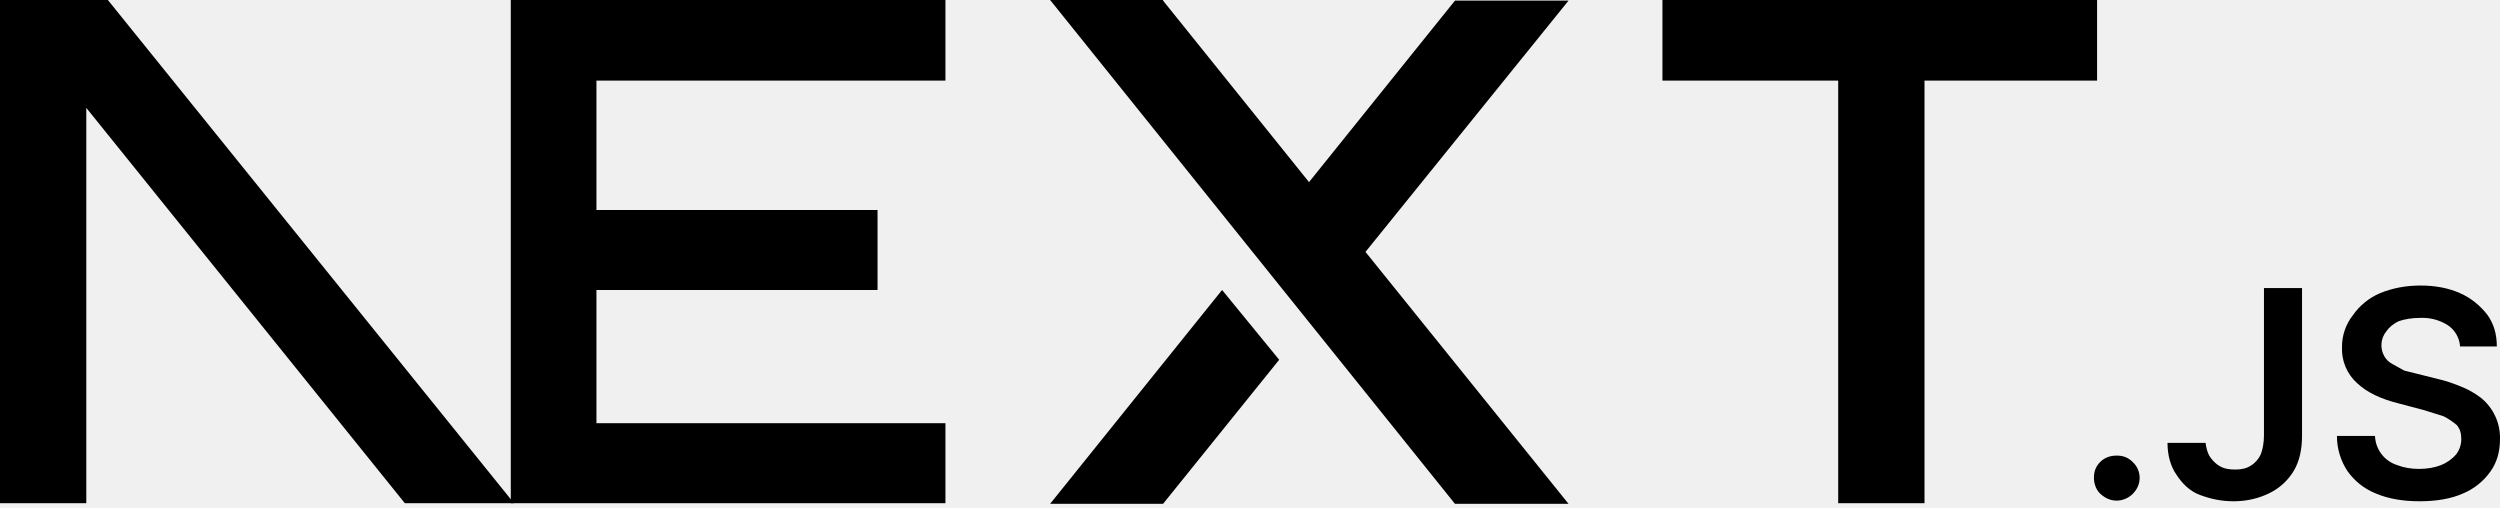
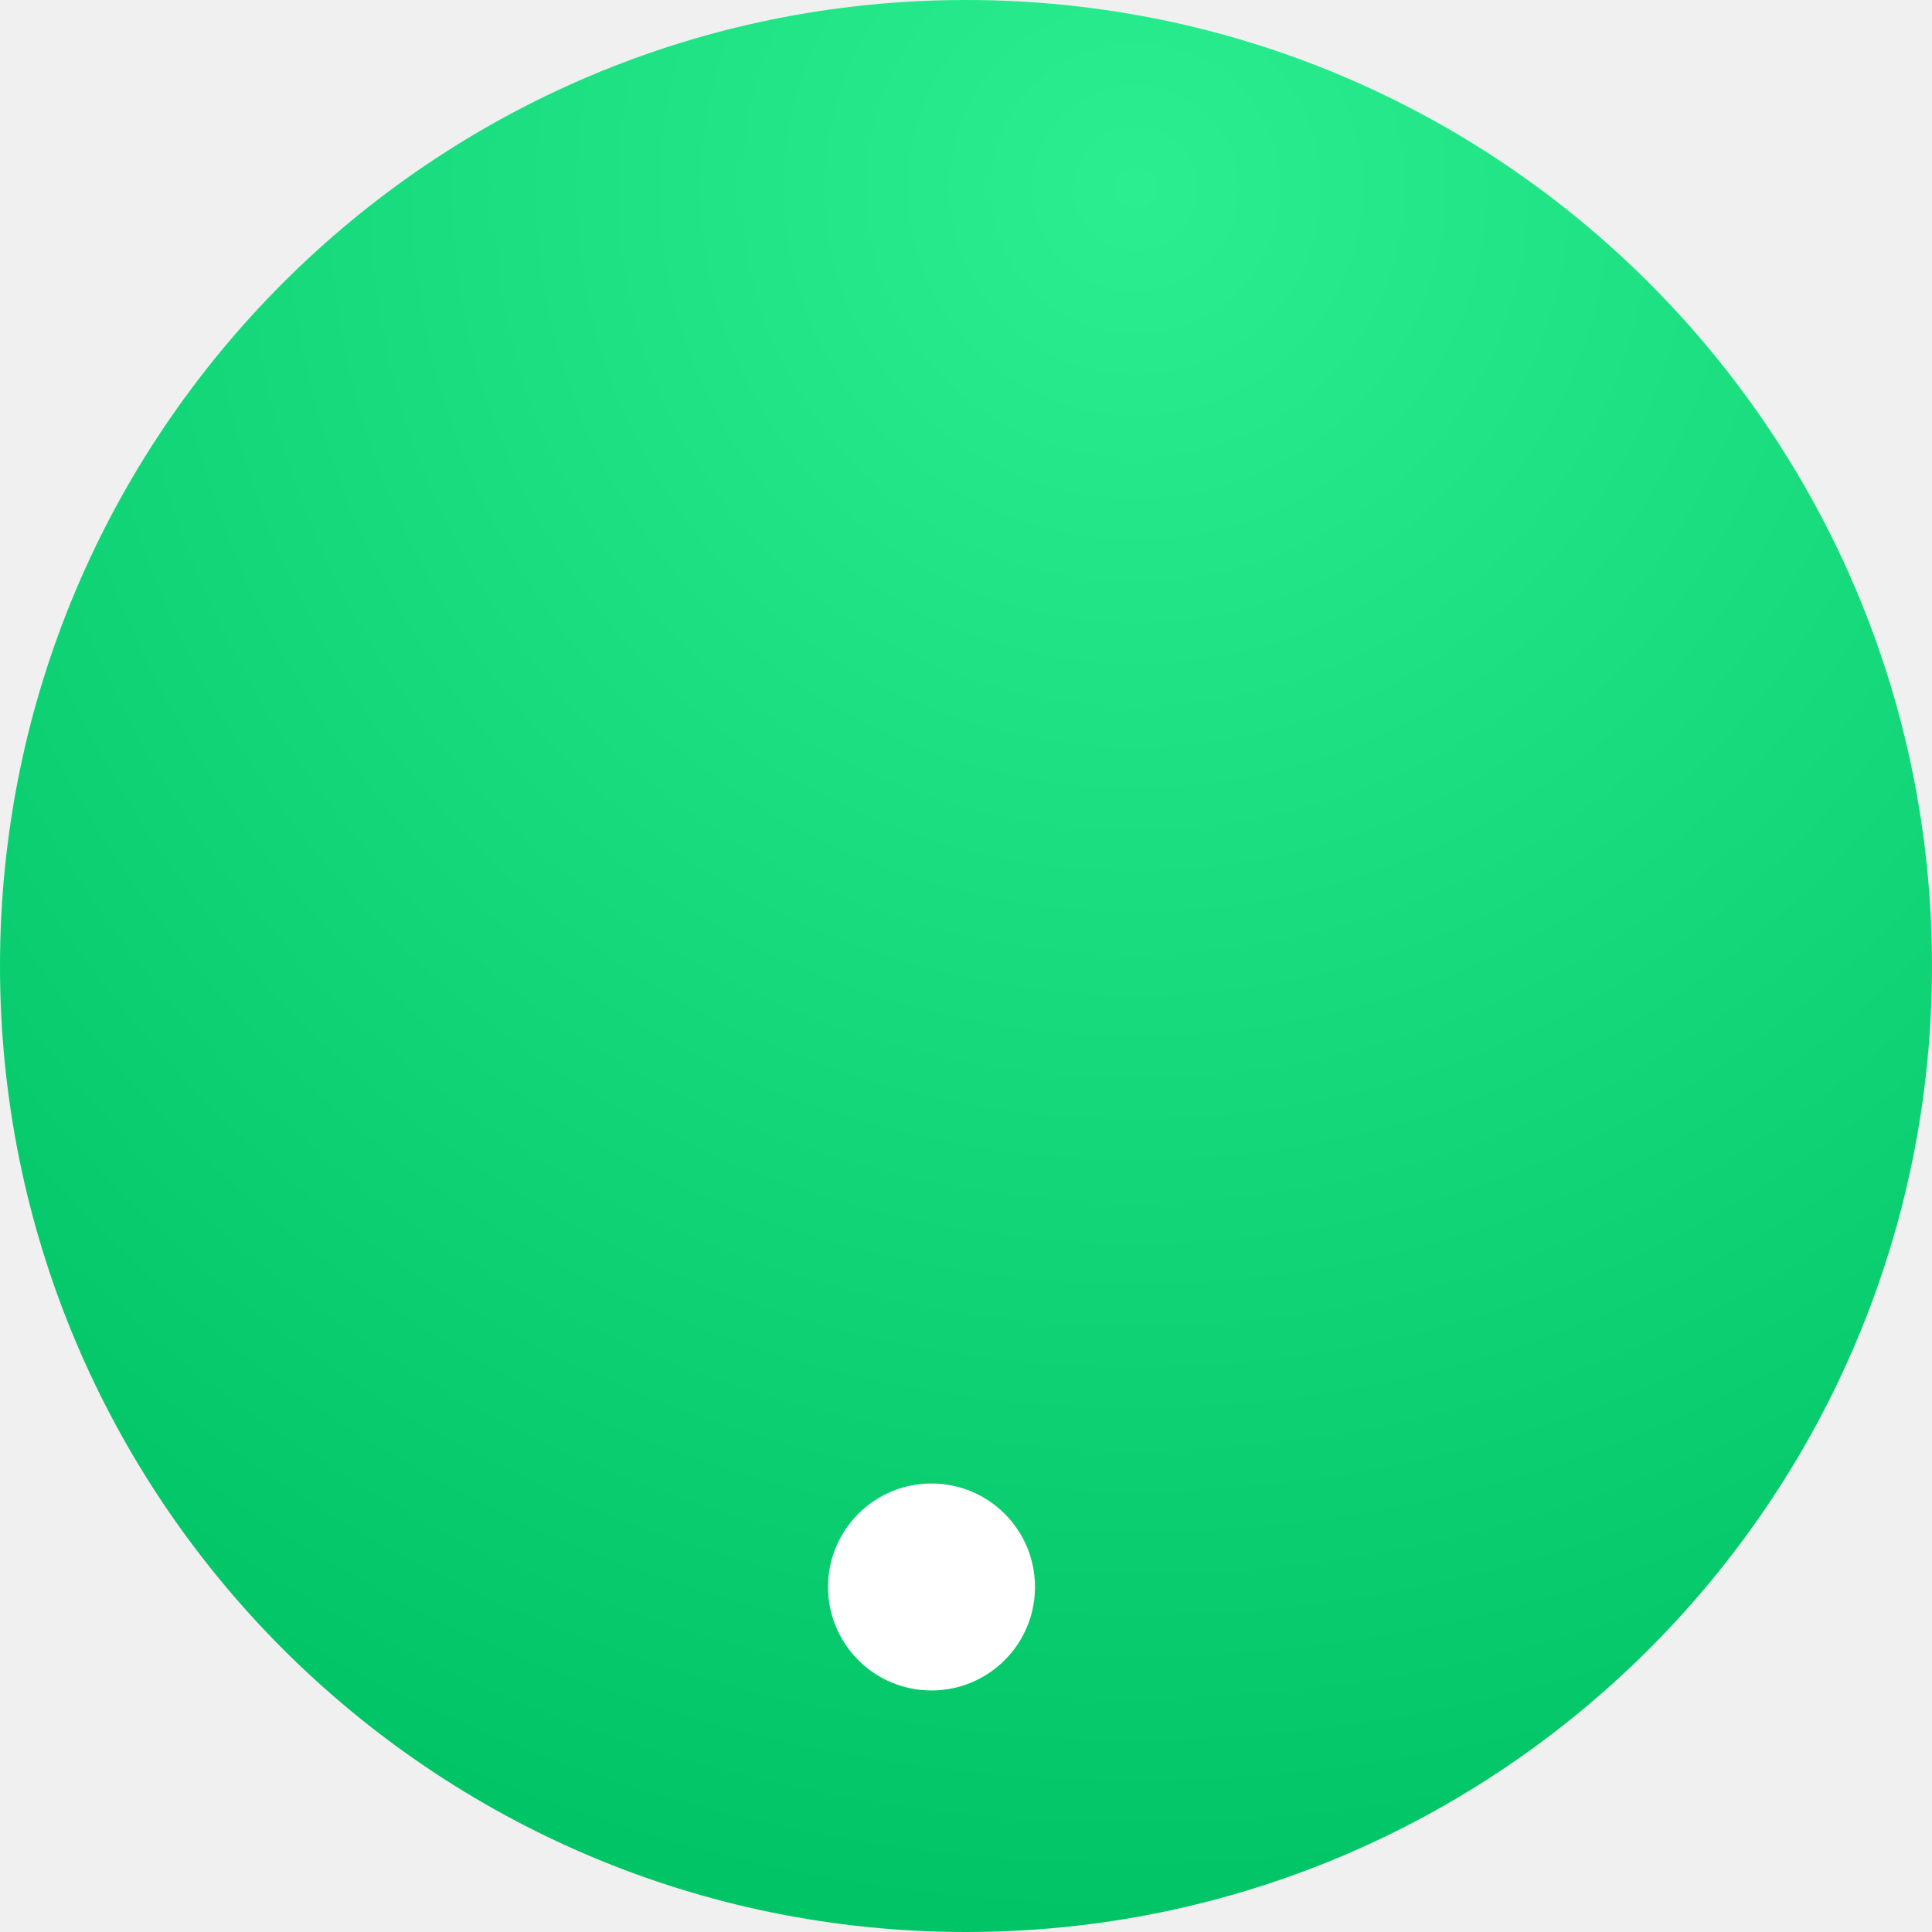
- <svg xmlns="http://www.w3.org/2000/svg" fill="none" viewBox="0 0 394 80">
-   <path fill="#000" d="M262 0h68.5v12.7h-27.2v66.6h-13.6V12.7H262V0ZM149 0v12.7H94v20.4h44.3v12.6H94v21h55v12.6H80.5V0h68.7zm34.3 0h-17.8l63.8 79.4h17.9l-32-39.7 32-39.6h-17.9l-23 28.6-23-28.6zm18.3 56.7-9-11-27.1 33.7h17.8l18.3-22.7z" />
-   <path fill="#000" d="M81 79.3 17 0H0v79.3h13.6V17l50.2 62.3H81Zm252.6-.4c-1 0-1.8-.4-2.5-1s-1.1-1.6-1.1-2.6.3-1.8 1-2.5 1.6-1 2.6-1 1.8.3 2.5 1a3.4 3.4 0 0 1 .6 4.3 3.7 3.7 0 0 1-3 1.8zm23.2-33.5h6v23.3c0 2.1-.4 4-1.3 5.5a9.1 9.1 0 0 1-3.8 3.5c-1.6.8-3.5 1.3-5.7 1.3-2 0-3.7-.4-5.3-1s-2.8-1.8-3.7-3.2c-.9-1.3-1.4-3-1.4-5h6c.1.8.3 1.6.7 2.2s1 1.2 1.6 1.5c.7.4 1.5.5 2.4.5 1 0 1.8-.2 2.4-.6a4 4 0 0 0 1.6-1.8c.3-.8.5-1.8.5-3V45.5zm30.9 9.1a4.4 4.4 0 0 0-2-3.3 7.5 7.5 0 0 0-4.3-1.1c-1.3 0-2.4.2-3.3.5-.9.4-1.6 1-2 1.6a3.5 3.5 0 0 0-.3 4c.3.5.7.9 1.3 1.2l1.8 1 2 .5 3.2.8c1.3.3 2.5.7 3.7 1.2a13 13 0 0 1 3.2 1.8 8.1 8.1 0 0 1 3 6.5c0 2-.5 3.7-1.5 5.1a10 10 0 0 1-4.4 3.5c-1.8.8-4.1 1.2-6.8 1.2-2.6 0-4.9-.4-6.8-1.2-2-.8-3.4-2-4.5-3.5a10 10 0 0 1-1.7-5.6h6a5 5 0 0 0 3.5 4.6c1 .4 2.2.6 3.4.6 1.3 0 2.5-.2 3.5-.6 1-.4 1.8-1 2.4-1.7a4 4 0 0 0 .8-2.4c0-.9-.2-1.6-.7-2.2a11 11 0 0 0-2.1-1.4l-3.2-1-3.8-1c-2.8-.7-5-1.7-6.6-3.2a7.2 7.2 0 0 1-2.4-5.7 8 8 0 0 1 1.7-5 10 10 0 0 1 4.3-3.5c2-.8 4-1.2 6.4-1.2 2.3 0 4.4.4 6.2 1.2 1.8.8 3.2 2 4.3 3.4 1 1.4 1.5 3 1.5 5h-5.8z" />
+ <svg xmlns="http://www.w3.org/2000/svg" width="48" height="48" viewBox="0 0 48 48" fill="none">
+   <rect width="48" height="48" rx="24" fill="url(#paint0_radial_984_8054)" />
+   <circle cx="23.143" cy="39.428" r="2.571" fill="white" />
+   <defs>
+     <radialGradient id="paint0_radial_984_8054" cx="0" cy="0" r="1" gradientUnits="userSpaceOnUse" gradientTransform="translate(28.08 4.32) rotate(95.3363) scale(43.8701)">
+       <stop stop-color="#2BEE91" />
+       <stop offset="1" stop-color="#01C467" />
+     </radialGradient>
+   </defs>
</svg>
